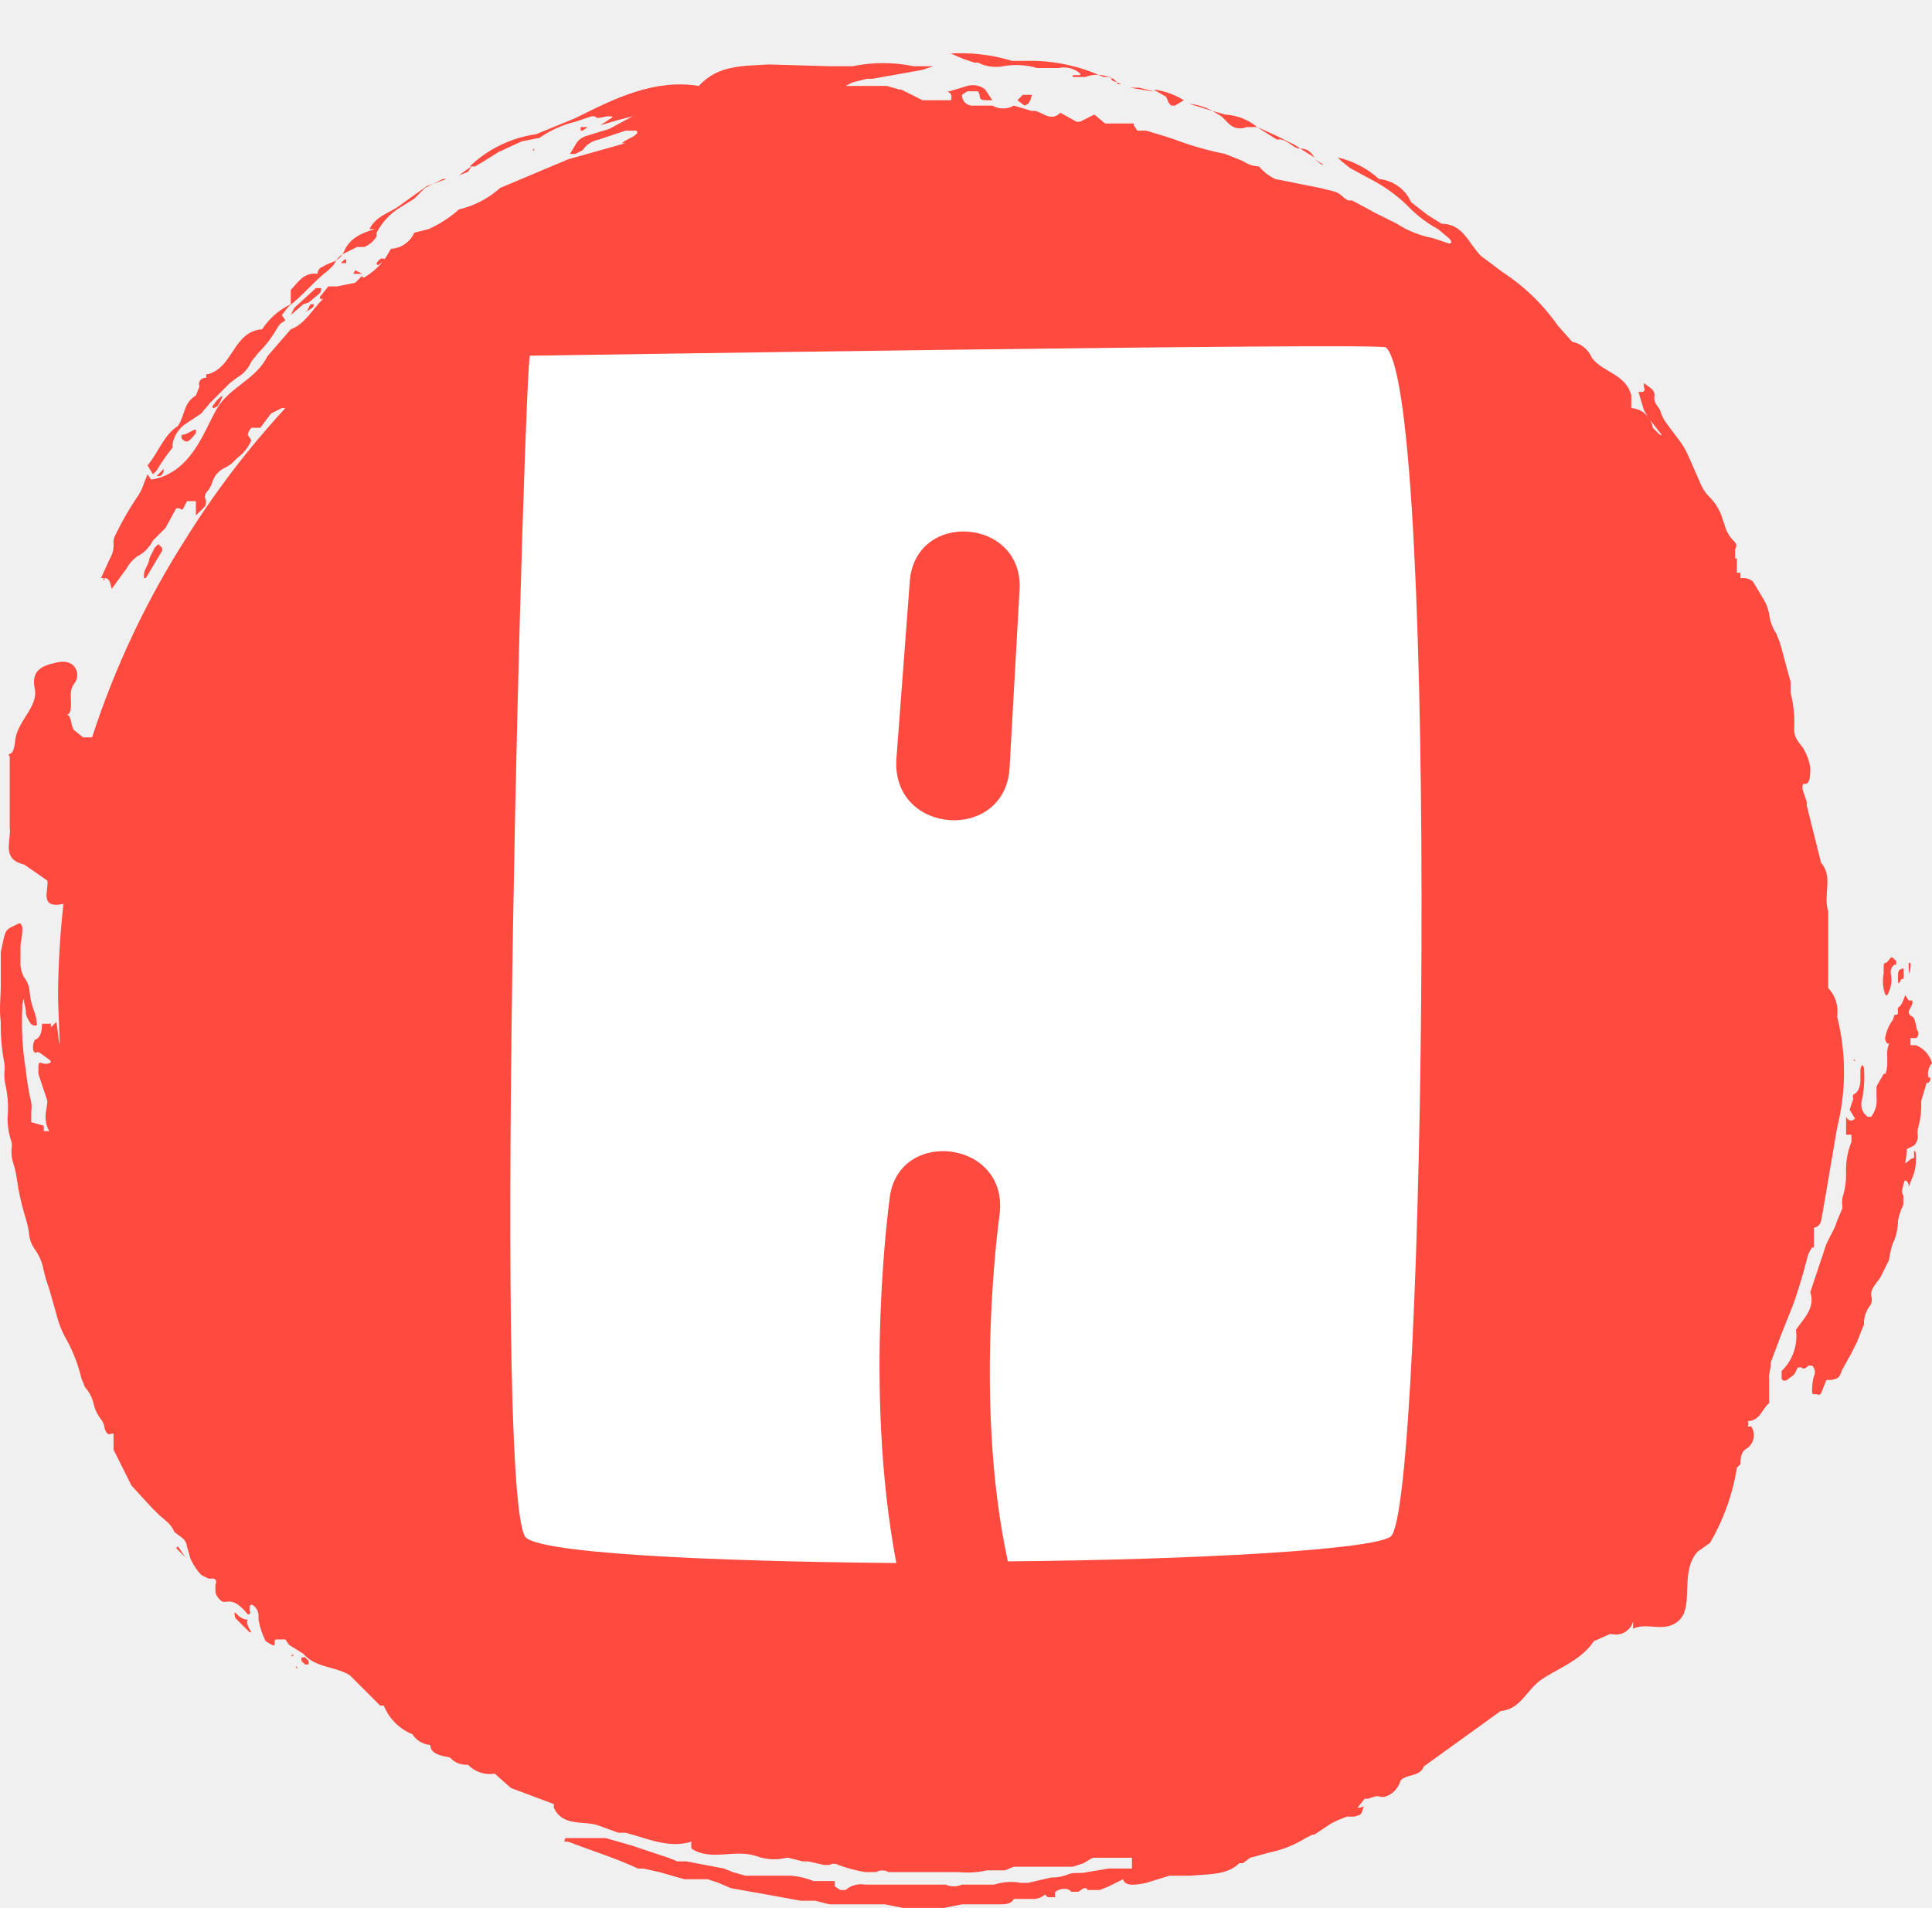
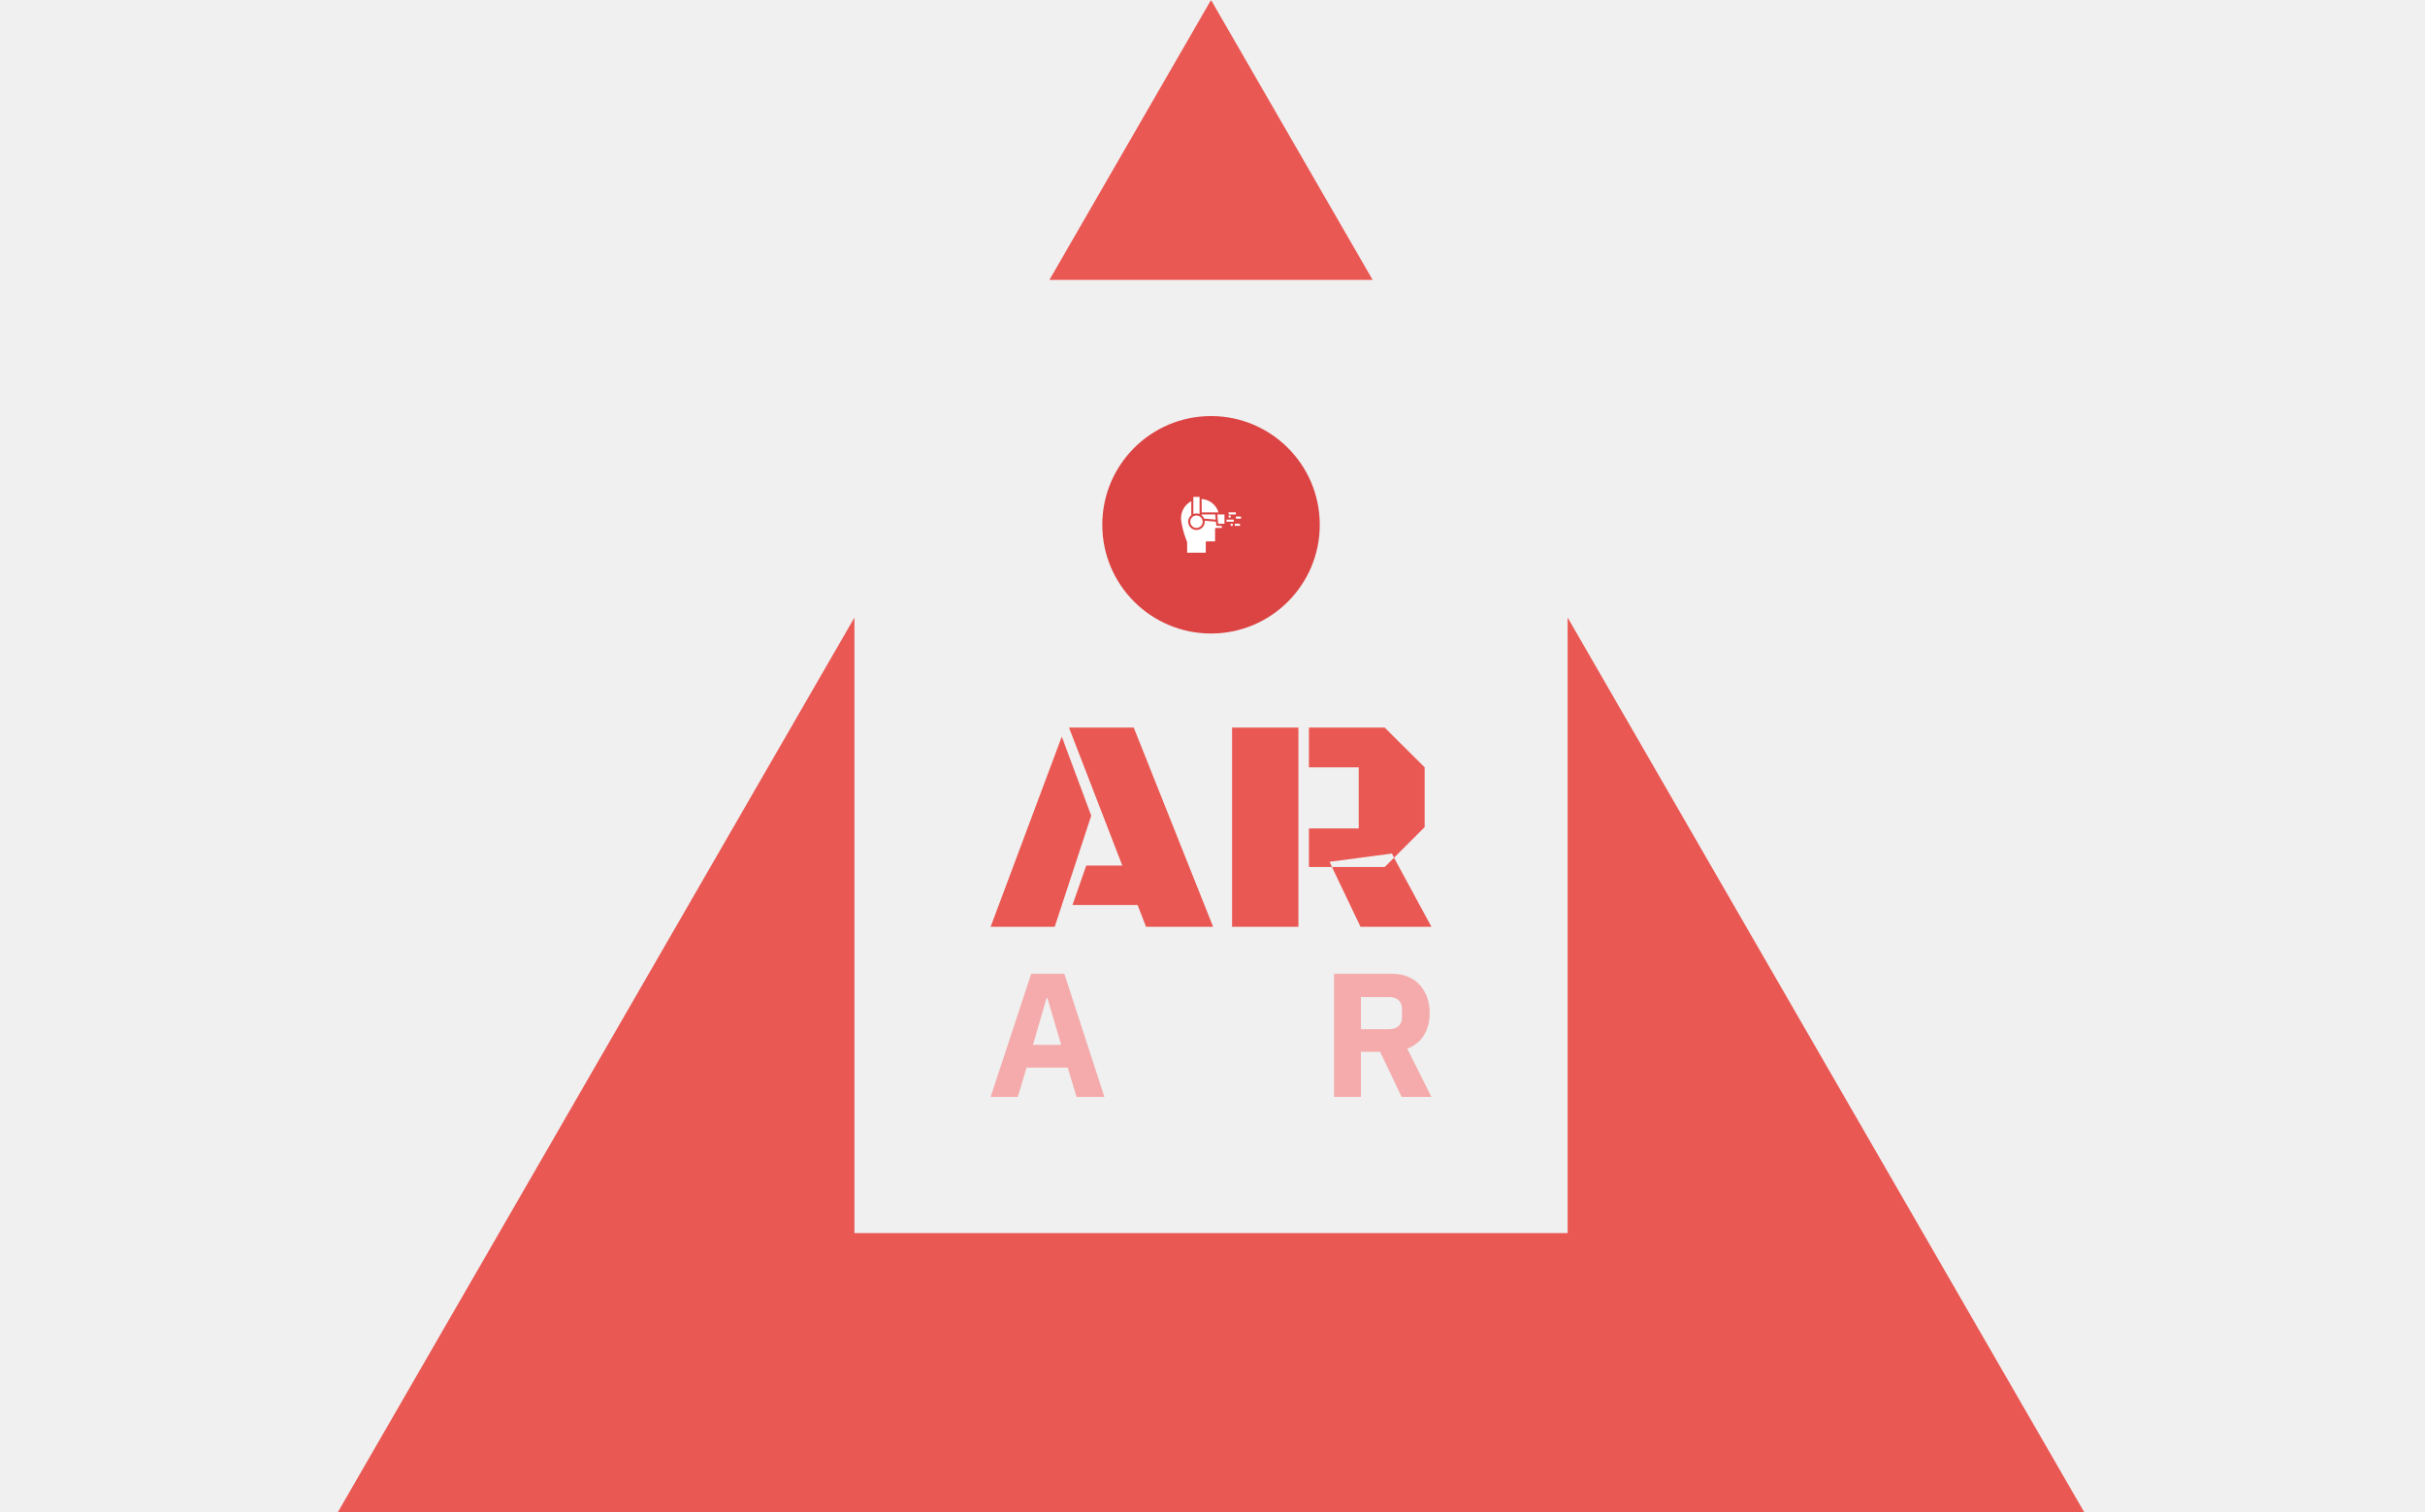
- <svg xmlns="http://www.w3.org/2000/svg" width="308.761" height="304.916" viewBox="0 0 106.008 104.687" class="css-1j8o68f" version="1.1" id="svg23">
-   <defs id="SvgjsDefs2684" />
-   <g id="SvgjsG2685" featurekey="rootContainer" transform="matrix(0.9820593,0,0,0.9820593,-0.05456052,0)" fill="#ff4a3f">
-     <g id="g17">
-       <path d="M19.8 15.3h.5l-.4-.2zm.5.1zm.8-.7c0 .1 0 .1.1.1l.4-.3c-.2-.1-.3-.1-.5.2zm.4-.2zm-4.1 2.3zm-.2.6l.3-.2c.1-.1.1-.2.1-.2h-.2l-.2.4c-.1-.1-.1 0 0 0zm2.2-2.9h-.1l-.2.2h.3zm-2.1 2.4l.6-.5c.1-.1.1-.2.1-.3h-.3l-1.2 1.1-.2.4.7-.6zm-1.1.8z" id="path3" />
-       <path d="M9.7 25v-.2a1.7 1.7 0 0 1 .7-1.1l.9-.6.5-.6.7-.7.4-.4.4-.3a1.9 1.9 0 0 0 .8-.9l.4-.5a5.9 5.9 0 0 0 1-1.3l.2-.3.3-.2-.2-.3.4-.5c.8-.6 1.4-1.4 2.2-2l.3-.3a1.4 1.4 0 0 1 .5-.6l.8-.4h.4a1.4 1.4 0 0 0 .7-.6V13a3.5 3.5 0 0 1 1.3-1.4l.8-.5.2-.2.4-.4 1-.5h.2l-1.1.4-1.4 1c-.6.5-1.4.6-1.8 1.4h.3c-.7.2-1.4.5-1.7 1.2s-.8.6-1.2.9a.4.4 0 0 0-.3.4c-.8-.1-1.1.5-1.5.9v.8a3.9 3.9 0 0 0-1.6 1.4c-1.6.1-1.6 2.1-3 2.5h-.1a.2.2 0 0 0 0 .2c-.3 0-.5.2-.4.5l-.2.5c-.7.4-.6 1.1-1 1.7-.8.5-1.1 1.5-1.7 2.2l.3.5.2-.2a11.6 11.6 0 0 1 .9-1.3zM53.9 3.3l.6.2h.2a2.2 2.2 0 0 0 1.4.2 4.1 4.1 0 0 1 1.9.1h1.2a1.4 1.4 0 0 1 1.2.3.1.1 0 0 1 0 .1H60a.1.1 0 0 0 0 .1h.7a1.8 1.8 0 0 1 1.3 0c.2 0 .1.1.2.2l.5.2h-.2c-.2-.4-.5-.4-.8-.4a9.7 9.7 0 0 0-4.3-.9h-.8A9.8 9.8 0 0 0 53 3h.2zm7.3 3.1zM50.3 4.7zm10.9 1.7h.2-.2zM19 14.7zm32.1-10zm17.6 2.2a.9.9 0 0 0 1 .2h.6a3.1 3.1 0 0 0-1.8-.7l-.7-.2.5.3zm-3.4-1.3c0 .1.1.2.2.3h.2l.5-.3a4.2 4.2 0 0 0-1.7-.6l.7.4zm7.4 2.7l.8.5c-.2-.3-.4-.5-.8-.5z" id="path5" />
-       <path d="M99 76.1l.6-1.6.6-1.5c.2-.5.6-1.8.8-2.6a1.7 1.7 0 0 1 .3-.7h.1v-1.1c.5-.1.4-.6.5-.9l.8-4.7a12.7 12.7 0 0 0 0-6.2 1.9 1.9 0 0 0-.5-1.6v-4.3c-.3-.9.3-1.9-.4-2.7L101 45a.4.4 0 0 0 0-.2l-.2-.6a.5.5 0 0 1 0-.4h.1c.3 0 .3-.5.3-.9a3 3 0 0 0-.4-1.1l-.3-.4a1.1 1.1 0 0 1-.2-.7 6.7 6.7 0 0 0-.2-2v-.6c-.2-.7-.4-1.5-.6-2.2l-.2-.5a2.5 2.5 0 0 1-.4-1.1 2.5 2.5 0 0 0-.3-.8l-.6-1a.8.8 0 0 0-.6-.2h-.1V32h-.2v-.8H97V31a.4.4 0 0 0 0-.1v-.2c.1-.2.1-.3-.1-.5a1.8 1.8 0 0 1-.4-.6l-.2-.6a2.9 2.9 0 0 0-.7-1.2 2.2 2.2 0 0 1-.5-.7l-.7-1.6a4.3 4.3 0 0 0-.6-1l-.6-.8a2.4 2.4 0 0 1-.4-.8l-.2-.3a.6.6 0 0 1-.1-.5.5.5 0 0 0-.2-.4l-.4-.3v.2c.1.2 0 .3-.1.3h-.2l.3 1 .3.5.7.9h-.1l-.2-.2-.2-.2a1.3 1.3 0 0 0-1.2-1.1v-.7c-.3-1.2-1.6-1.3-2.2-2.1a1.5 1.5 0 0 0-1.1-.9l-.8-.9a11.3 11.3 0 0 0-3.1-3l-.8-.6-.4-.3c-.7-.7-1-1.8-2.2-1.8l-.8-.5-.9-.7a2.2 2.2 0 0 0-1.8-1.3 5.1 5.1 0 0 0-2.3-1.2l.2.2.5.4 1.3.7a8.5 8.5 0 0 1 2.1 1.6 6.8 6.8 0 0 0 1.5 1.1l.6.5c.1.1.2.2.1.3H81l-.9-.3a5.6 5.6 0 0 1-2-.8l-1.2-.6-1.3-.7h-.2c-.3-.1-.4-.4-.8-.5l-.8-.2-2.5-.5a2.6 2.6 0 0 1-.9-.7 1.7 1.7 0 0 1-.9-.3l-1-.4a18.1 18.1 0 0 1-2.8-.8l-.6-.2-1-.3h-.5l-.2-.3v-.1h-1.6l-.6-.5-.4.2-.4.2h-.2l-.9-.5c-.6.6-1.1-.2-1.6-.1l-1-.3a1.2 1.2 0 0 1-1.2 0h-1.2a.6.6 0 0 1-.5-.6l.3-.2h.6a.7.7 0 0 1 .1.3c0 .2.2.2.5.2h.2l-.4-.6a1.1 1.1 0 0 0-1-.2l-1 .3H53c.3.2.2.3.2.5h-1.6l-.4-.2-.8-.4h-.1l-.7-.2h-2.3l.4-.2.8-.2h.3l1.7-.3 1.1-.2.6-.2h-1.1a8.4 8.4 0 0 0-3.4 0h-1.3L43 3.6c-1.4.1-2.8 0-3.9 1.2-2.5-.4-4.7.7-6.9 1.8l-2.2.9a6.7 6.7 0 0 0-3.7 1.8h.3l.5-.3.8-.5 1.3-.6 1-.2a6 6 0 0 1 2-.9l.9-.3h.2c.1.2.5 0 .7 0h.2c.1 0 .1.1 0 .1l-.6.4 1-.3.8-.2-1.3.7-1.3.4a1 1 0 0 0-.6.5l-.3.5h.3l.4-.2a1.4 1.4 0 0 1 .9-.6l1.5-.5h.5a.1.1 0 0 1 .1.2c-.2.2-.6.3-.8.5h.2l-3.2.9-3.8 1.6a5.2 5.2 0 0 1-2.3 1.2 6.6 6.6 0 0 1-1.7 1.1l-.8.2a1.5 1.5 0 0 1-1.3.9l-.3.5a3.7 3.7 0 0 1-1.2 1.1h-.1v-.1l-.2.2-.2.2-1 .2h-.5l-.4.5c-.1.1-.1.2 0 .2h.1c-.6.6-1 1.4-1.8 1.7L15 19.9c-.6 1.2-1.8 1.6-2.6 2.6s-1.4 3.9-3.9 4.3l-.2-.3-.2.5a2.7 2.7 0 0 1-.4.8 16.9 16.9 0 0 0-1.2 2.1.8.8 0 0 0-.1.5 1.4 1.4 0 0 1-.2.8l-.5 1.1h.2c.3 0 .3.3.4.6l.8-1.1a2.2 2.2 0 0 1 .6-.7 2 2 0 0 0 .9-.9l.3-.3.4-.4.6-1.1h.2c.1.1.1.1.2 0l.2-.4h.5v.8l.5-.5a.5.5 0 0 0 0-.5.4.4 0 0 1 .1-.3 1.5 1.5 0 0 0 .3-.5 1.3 1.3 0 0 1 .8-.9l.3-.2.3-.3a2.4 2.4 0 0 0 .8-1l-.2-.3c0-.1.1-.3.2-.4h.5l.6-.8.6-.3h.2a48.8 48.8 0 0 0-5.5 7.2h-.1.1a48.4 48.4 0 0 0-5.3 11.2h-.5l-.5-.4c-.2-.2-.1-.7-.4-.9h.1c.3-.5-.1-1.2.3-1.7s.1-1.4-.9-1.2-1.5.5-1.3 1.5-1 1.8-1.1 2.9-.5.5-.3.9v3.9c.1.8-.5 1.8.8 2.1l1.3.9c.1.5-.5 1.6.9 1.3a49.2 49.2 0 0 0-.3 5c0 1.1.1 2.2.1 3.3v-.4c-.1-.4-.1-.8-.2-1.3l-.3.3v-.2h-.5c0 .5-.1.8-.4.9a.9.9 0 0 0-.1.5c0 .1.1.3.2.2s.4.2.7.4-.2.3-.4.2-.2.1-.2.3v.3l.5 1.5c0 .3-.1.6-.1.9a1.7 1.7 0 0 0 .2.8h-.3v-.3l-.7-.2v-.6a1.5 1.5 0 0 0 0-.5 14.6 14.6 0 0 1-.3-1.8 16.6 16.6 0 0 1-.2-3.5.9.9 0 0 1 .1-.5v.2a2.9 2.9 0 0 1 .1.5.8.8 0 0 0 .1.4c.1.2.2.4.4.4s.1-.1.1-.2a2.1 2.1 0 0 0-.1-.5 4.2 4.2 0 0 1-.3-1.3 1.5 1.5 0 0 0-.3-.7 1.6 1.6 0 0 1-.2-.9v-.8c0-.3.1-.6.1-.9a.5.5 0 0 0-.1-.4h-.1c-.8.4-.7.2-1 1.6V55c0 .7-.1 1.4 0 2.1a10.8 10.8 0 0 0 .2 2.3 1.8 1.8 0 0 1 0 .5 3.1 3.1 0 0 0 .1.9 5.9 5.9 0 0 1 .1 1.3 3.9 3.9 0 0 0 .2 1.7 1.2 1.2 0 0 1 0 .4 2.1 2.1 0 0 0 .1.8 4.9 4.9 0 0 1 .2.9 14 14 0 0 0 .5 2.2 5 5 0 0 1 .2 1 1.7 1.7 0 0 0 .3.7 2.9 2.9 0 0 1 .5 1.2 8.5 8.5 0 0 0 .3 1l.4 1.4a5.4 5.4 0 0 0 .6 1.5 8.5 8.5 0 0 1 .8 2.1l.2.5a2.1 2.1 0 0 1 .5 1 2.1 2.1 0 0 0 .4.8 1 1 0 0 1 .2.5c.1.3.2.4.4.3h.1v.9l.5 1 .5 1 1.1 1.2.4.4c.3.3.7.5.9 1l.4.3a.7.7 0 0 1 .3.5l.2.7a3.3 3.3 0 0 0 .6.9l.4.2h.3a.2.2 0 0 1 .1.3 2.5 2.5 0 0 0 0 .5.9.9 0 0 0 .4.5h.2c.4-.1.8.2 1.2.7h.1c0-.1.1-.1 0-.2v-.2c0-.1.1-.2.2-.1a.7.7 0 0 1 .3.6v.2a4.3 4.3 0 0 0 .4 1.2c.5.3.5.3.5.1s0-.2.2-.2h.4l.2.3.8.5c.7.8 1.8.7 2.6 1.2l1.7 1.7h.2a2.9 2.9 0 0 0 1.6 1.6 1.3 1.3 0 0 0 1 .6c0 .5.6.6 1.1.7a1.2 1.2 0 0 0 .8.4h.2a1.7 1.7 0 0 0 1.5.5l.9.8 2.4.9v.2c.5 1.1 1.7.7 2.5 1l1.1.4h.4c1.2.3 2.4.9 3.7.5a.7.7 0 0 0 0 .4c1.1.7 2.4 0 3.6.4a2.9 2.9 0 0 0 1.7.1h.1l.8.2h.3l.9.2h.3a.5.5 0 0 1 .5 0 7.9 7.9 0 0 0 1.5.4h.6a.7.7 0 0 1 .7 0h3.9a5 5 0 0 0 1.6-.1h1l.5-.2H60l.6-.2.5-.3h2.2v.6H62l-1.2.2c-.4.1-.7 0-1 .1a2.4 2.4 0 0 1-1 .2l-1.3.3h-.4a3.1 3.1 0 0 0-1.5.1h-1.8a1.1 1.1 0 0 1-.9 0h-4.5a1.3 1.3 0 0 0-1.1.3H47l-.3-.2v-.3h-1.2a4.1 4.1 0 0 0-1.3-.3h-2.5l-.7-.2-.5-.2-2.1-.4h-.5l-.5-.2-2.1-.7-1.4-.4h-2.2c-.1 0-.1.1-.1.2h.2c1.3.5 2.6.9 3.9 1.5h.3l.9.2 1.4.4h1.3l.6.2.7.3 1.7.3 1.1.2 1.1.2h.8l.8.2h3.1l1 .2h2.3l1-.2H56c.4 0 .6-.1.7-.3h1a1 1 0 0 0 .8-.3c-.1.1 0 .1.1.2h.4v-.2c0-.1 0-.1.2-.2s.6-.1.7.1h.4l.3-.2c.2 0 .2 0 .2.1h.7l.5-.2.8-.4c.1.3.4.4 1.3.2l1.3-.4h1.2c.9-.1 2 0 2.7-.7h.2l.4-.3 1.1-.3a6.1 6.1 0 0 0 2-.8l.4-.2h.1l.9-.6.4-.2.5-.2h.4c.4-.1.4-.1.5-.4s0-.1-.2-.1h-.1l.4-.5h.2c.3-.1.5-.2.7-.1h.2a1.3 1.3 0 0 0 .9-.9c.3-.4 1.1-.2 1.3-.8l4.3-3.1c1.1-.1 1.4-1.1 2.2-1.7s2.3-1.1 3-2.2l.9-.4h.1a1 1 0 0 0 1.2-.7v.4c.8-.4 1.8.3 2.6-.5s0-2.7 1-3.8l.7-.5a12.1 12.1 0 0 0 1.5-4.2l.2-.2c0-.3 0-.7.4-.9a.9.9 0 0 0 .2-1.2h-.2a.3.3 0 0 0 0-.3c.7 0 .8-.7 1.2-1V77a.5.5 0 0 1 0-.2 3.8 3.8 0 0 0 .1-.7zM5.9 32.2z" id="path7" />
-       <path d="M26.4 9.3l-.3.2-.4.3.5-.2zm6.1-2h.1l.3-.2h-.4zm-2.6 1l-.1.1h.1v-.1zm-1.5 1.4zm1.3-.2zm-6.3 3.1zM9.2 26.2l-.4.4H9a.4.4 0 0 0 .2-.4zm3-3.5a2.1 2.1 0 0 0 .3-.6 1.5 1.5 0 0 0-.5.5c-.1.1-.1.2 0 .2zM11 24.2V24c-.2 0-.5.3-.8.3v.2c.3.3.4.2.8-.3zm3 66.2zM73.9 9.2h.1l-.5-.3zm-2.5-1.4c.5-.1.8.4 1.2.5h.1l-.3-.2-1-.5-1.1-.5.3.2zM52.8 3.1zm11.7 2h-.1l-1.2-.2h.5zm2 .7l1.3.4a3.3 3.3 0 0 0-1.3-.4zm-9 0a1 1 0 0 0 .2-.5h-.5l-.3.3.4.3zm9 1.6zM49.9 4.2zm2.9.7zM48.5 4zm13.8 2.1a.5.5 0 0 0 0 .1zm44.8 52.3h-.3V58h.3c.1 0 .2-.3.1-.4s-.1-.7-.3-.8a.3.3 0 0 1-.2-.3l.2-.4a.4.4 0 0 0 0-.2h-.2l-.2-.3c-.1.3-.2.6-.4.7a.5.5 0 0 0 0 .2c0 .1 0 .2-.1.2h-.1a1.1 1.1 0 0 1-.1.3 2.3 2.3 0 0 0-.4.9.4.4 0 0 0 .1.4h.1a1.7 1.7 0 0 0-.1.8v.4a1.8 1.8 0 0 1-.1.5h-.1l-.4.7v.6a1.5 1.5 0 0 1-.3 1.1h-.2l-.2-.2a.9.9 0 0 1-.1-.8 6.5 6.5 0 0 0 .1-1.7c0-.1-.1-.2-.1-.2a.5.5 0 0 0-.1.3v.6c0 .2-.1.6-.3.7s-.1.2-.1.3l-.2.6.3.5c-.2.2-.4.1-.5-.1v1h.3v.4a4.2 4.2 0 0 0-.3 1.4 3.3 3.3 0 0 0 0 .4 4 4 0 0 1-.2 1.3 2 2 0 0 0 0 .6l-.3.7a3.2 3.2 0 0 1-.3.7l-.3.6-.9 2.7c.3.9-.4 1.5-.8 2.1a2.7 2.7 0 0 1-.8 2.3v.4c0 .1.1.2.3.1l.4-.3.2-.4h.2c.1.1.2.1.4-.1h.2a.5.5 0 0 1 .1.6 2.9 2.9 0 0 0-.1.8c0 .1 0 .2.1.2h.2c.1.1.2 0 .3-.3l.2-.5h.3c.4-.1.4-.1.6-.6l.5-.9.3-.6.4-1a1.6 1.6 0 0 1 .3-1 .6.6 0 0 0 .1-.6c0-.2 0-.3.2-.6l.3-.4.5-1a4.7 4.7 0 0 1 .2-.9 3 3 0 0 0 .3-1.3 3.8 3.8 0 0 1 .3-.9v-.5c-.1-.2-.1-.2 0-.6s.1-.2.2-.2a.4.4 0 0 1 .1.3l.2-.5a2.3 2.3 0 0 0 .2-.9v-.3c0-.1 0-.3-.1-.3v.4c-.2 0-.3.2-.5.3a6.4 6.4 0 0 0 .1-.8l.4-.2a.7.7 0 0 0 .2-.6 1.4 1.4 0 0 1 0-.3 4.8 4.8 0 0 0 .2-1.4v-.2l.3-1h.1a.3.3 0 0 0 .1-.3h-.1a.9.9 0 0 1 .2-.8 1.5 1.5 0 0 0-.9-1zm-1.2 7.8zm-.2-9.9zm0 0zM9.1 30.8a.3.3 0 0 0 0-.2l-.2-.2-.2.2-.3.6c0 .3-.3.6-.3.9v.2h.1zm96.3 24.8h.1a1.7 1.7 0 0 0 .2-1.2.5.5 0 0 1 .2-.5h.1v-.2l-.2-.2h-.1c-.1.1-.2.3-.3.3s-.1.1-.1.3v.3a2.2 2.2 0 0 0 .1 1.2zM13.2 90.1c-.1 0 0 .2 0 .3l.8.8h.1c-.2-.3-.3-.6-.2-.7a.9.9 0 0 1-.5-.2zm.8.3zm92.3-35.7h.1a2 2 0 0 0 0-.6c-.3.1-.3.1-.3.6s.1.1.2 0z" id="path9" />
-       <path d="M106.7 62a.6.6 0 0 0 .1-.5c0-.1-.1-.2-.1-.1h-.2v.2c0 .4.1.5.2.4zm.1-8.2h-.1v.6a1 1 0 0 0 .1-.6zM17.1 92.6h-.2v.2l.2.2h.2v-.2zm86.6-33.3c0-.1 0-.1-.1-.1zM9.9 86.5l.5.5-.4-.6z" id="path11" />
-       <circle cx="10.5" cy="87.1" transform="rotate(-24.8 10.4 87.159)" id="circle13" />
-       <path d="M9.7 30.1h-.1v.2-.2h.1zm83.2-6.6l-.2-.3h-.1zm-14.7 77.1zM5.9 32.2zm-.1.2a.3.3 0 0 0 .1-.2v.2zm1.9-4.9zM61.5 2.4zm42.8 58.2v.1-.1zM16.4 92.5h-.1c.1.1.2 0 .1-.1zm.2.7h.1l-.1-.1v.1zm73.9-71.3zm15.2 34.4zM14.6 91.7zm92.1-37zm-.8 11.4zM34.6 0z" id="path15" />
-     </g>
-   </g>
-   <g id="SvgjsG2686" featurekey="nameFeature-0" transform="matrix(2.284354,0,0,2.284354,27.98006,-5.60952)" fill="#ffffff">
-     <path d="M9.6 16.48 l-0.32 4.24 c-0.08 1.8 2.6 1.96 2.72 0.2 l0.24 -4.28 c0.12 -1.76 -2.56 -1.96 -2.64 -0.16 z M0.48 11 l0 0 c0.04 0 20.48 -0.32 20.56 -0.2 c1.28 1.12 0.96 27.8 0.12 28.56 c-0.4 0.32 -4.64 0.56 -9.2 0.6 c-0.84 -3.84 -0.2 -8.32 -0.2 -8.32 c0.24 -1.8 -2.44 -2.12 -2.64 -0.4 c0 0.04 -0.64 4.52 0.16 8.76 c-4.56 -0.04 -8.68 -0.24 -8.92 -0.64 c-0.8 -1.44 0 -28.28 0.12 -28.36 z" id="path20" />
+ <svg xmlns="http://www.w3.org/2000/svg" version="1.1" width="2000" height="1247" viewBox="0 0 2000 1247">
+   <g transform="matrix(1,0,0,1,-1.212121,0.5048583)">
+     <svg viewBox="0 0 396 247" data-background-color="#dc0e0e" preserveAspectRatio="xMidYMid meet" height="1247" width="2000">
+       <g id="tight-bounds" transform="matrix(1,0,0,1,0.24,-0.1)">
+         <svg viewBox="0 0 395.52 247.2" height="247.2" width="395.52">
+           <g>
+             <svg />
+           </g>
+           <g>
+             <svg viewBox="0 0 395.52 247.2" height="247.2" width="395.52">
+               <g>
+                 <path d="M55.039 247.2l84.467-146.302v100.57h116.508v-100.57l84.467 146.302zM197.76 0l26.403 45.732-52.806 0z" fill="#ea5853" fill-rule="nonzero" stroke="none" stroke-width="1" stroke-linecap="butt" stroke-linejoin="miter" stroke-miterlimit="10" stroke-dasharray="" stroke-dashoffset="0" font-family="none" font-weight="none" font-size="none" text-anchor="none" style="mix-blend-mode: normal" data-fill-palette-color="tertiary" />
+               </g>
+               <g transform="matrix(1,0,0,1,161.7544,67.98)">
+                 <svg viewBox="0 0 72.011 111.24" height="111.24" width="72.011">
+                   <g>
+                     <svg viewBox="0 0 244.599 377.846" height="111.24" width="72.011">
+                       <g transform="matrix(1,0,0,1,0,172.8728)">
+                         <svg viewBox="0 0 244.599 204.973" height="204.973" width="244.599">
+                           <g id="textblocktransform">
+                             <svg viewBox="0 0 244.599 204.973" height="204.973" width="244.599" id="textblock">
+                               <g>
+                                 <svg viewBox="0 0 244.599 110.553" height="110.553" width="244.599">
+                                   <g transform="matrix(1,0,0,1,0,0)">
+                                     <svg width="244.599" viewBox="0.22 -32.4 71.68 32.4" height="110.553" data-palette-color="#ea5853">
+                                       <path d="M25.49 0L24.12-3.54 13.53-3.54 15.77-9.96 21.63-9.96 12.96-32.4 23.49-32.4 36.4 0 25.49 0ZM16.58-18.07L10.64 0 0.22 0 11.79-30.93 16.58-18.07ZM50.27 0L39.48 0 39.48-32.4 50.27-32.4 50.27 0ZM60.08-25.93L51.98-25.93 51.98-32.4 64.3-32.4 70.8-25.93 70.8-16.21 65.82-11.23 65.48-11.91 55.34-10.57 55.73-9.72 51.98-9.72 51.98-15.99 60.08-15.99 60.08-25.93ZM65.82-11.23L71.9 0 60.37 0 55.73-9.72 64.3-9.72 65.82-11.23Z" opacity="1" transform="matrix(1,0,0,1,0,0)" fill="#ea5853" class="wordmark-text-0" data-fill-palette-color="primary" id="text-0" />
+                                     </svg>
+                                   </g>
+                                 </svg>
+                               </g>
+                               <g transform="matrix(1,0,0,1,0,136.6513)">
+                                 <svg viewBox="0 0 244.599 68.321" height="68.321" width="244.599">
+                                   <g transform="matrix(1,0,0,1,0,0)">
+                                     <svg width="244.599" viewBox="1 -34.9 124.95 34.9" height="68.321" data-palette-color="#f5abab">
+                                       <path d="M33.25 0L25.35 0 22.85-8.3 11.2-8.3 8.7 0 1 0 12.5-34.9 21.9-34.9 33.25 0ZM21-14.75L17.1-28 16.85-28 13-14.75 21-14.75ZM105.95-12.8L105.95 0 98.35 0 98.35-34.9 114.9-34.9Q117.3-34.9 119.25-34.1 121.2-33.3 122.57-31.83 123.95-30.35 124.7-28.3 125.45-26.25 125.45-23.75L125.45-23.75Q125.45-20.2 123.87-17.55 122.3-14.9 119.1-13.7L119.1-13.7 125.95 0 117.5 0 111.4-12.8 105.95-12.8ZM105.95-19.2L113.95-19.2Q115.65-19.2 116.62-20.08 117.6-20.95 117.6-22.65L117.6-22.65 117.6-24.85Q117.6-26.55 116.62-27.43 115.65-28.3 113.95-28.3L113.95-28.3 105.95-28.3 105.95-19.2Z" opacity="1" transform="matrix(1,0,0,1,0,0)" fill="#f5abab" class="slogan-text-1" data-fill-palette-color="secondary" id="text-1" />
+                                     </svg>
+                                   </g>
+                                 </svg>
+                               </g>
+                             </svg>
+                           </g>
+                         </svg>
+                       </g>
+                       <g transform="matrix(1,0,0,1,61.96166,0)">
+                         <svg viewBox="0 0 120.675 120.675" height="120.675" width="120.675">
+                           <g>
+                             <svg />
+                           </g>
+                           <g id="icon-0">
+                             <svg viewBox="0 0 120.675 120.675" height="120.675" width="120.675">
+                               <g>
+                                 <path d="M0 60.338c0-33.324 27.014-60.338 60.338-60.338 33.324 0 60.338 27.014 60.337 60.338 0 33.324-27.014 60.338-60.337 60.337-33.324 0-60.338-27.014-60.338-60.337zM60.338 110.705c27.817 0 50.368-22.55 50.367-50.367 0-27.817-22.55-50.368-50.367-50.368-27.817 0-50.368 22.55-50.368 50.368 0 27.817 22.55 50.368 50.368 50.367z" data-fill-palette-color="accent" fill="#dc4444" stroke="transparent" />
+                                 <ellipse rx="59.734" ry="59.734" cx="60.338" cy="60.338" fill="#dc4444" stroke="transparent" stroke-width="0" fill-opacity="1" data-fill-palette-color="accent" />
+                               </g>
+                               <g transform="matrix(1,0,0,1,43.69449,44.84052)">
+                                 <svg viewBox="0 0 33.286 30.994" height="30.994" width="33.286">
+                                   <g>
+                                     <svg viewBox="4.007 6 57.993 54" x="0" y="0" height="30.994" width="33.286" class="icon-s-0" data-fill-palette-color="quaternary" id="s-0">
+                                       <path d="M18.912 34a4 4 0 1 0-4-4A4 4 0 0 0 18.912 34Zm0-6a2 2 0 1 1-2 2A2 2 0 0 1 18.912 28Z" fill="#ffffff" data-fill-palette-color="quaternary" />
+                                       <path d="M37.087 23l0.45 4.958-11.2-0.934a8.027 8.027 0 0 0-2.42-3.259V23ZM18.912 24a6 6 0 1 1-6 6A6.006 6.006 0 0 1 18.912 24Zm-3-18h6V22.589a7.935 7.935 0 0 0-6 0V6Zm27.75 30h-5.75a1 1 0 0 0-1 1V49h-8a1 1 0 0 0-1 1V60h-18V50a1.009 1.009 0 0 0-0.062-0.348L8.336 45.566a85.652 85.652 0 0 1-4.11-16.031c-0.08-0.511-0.136-1.021-0.172-1.529-0.013-0.172-0.011-0.342-0.019-0.513-0.015-0.336-0.031-0.672-0.028-1.006 0-0.2 0.018-0.4 0.026-0.607 0.013-0.3 0.024-0.6 0.05-0.9 0.02-0.214 0.052-0.425 0.078-0.638 0.035-0.281 0.07-0.562 0.117-0.84 0.038-0.218 0.086-0.432 0.131-0.648 0.056-0.269 0.112-0.538 0.18-0.8 0.055-0.216 0.119-0.429 0.182-0.642 0.076-0.259 0.154-0.518 0.241-0.773 0.073-0.212 0.152-0.422 0.232-0.631 0.1-0.249 0.194-0.5 0.3-0.743 0.089-0.206 0.183-0.41 0.279-0.612 0.115-0.241 0.234-0.479 0.359-0.715 0.1-0.2 0.212-0.394 0.324-0.588 0.134-0.232 0.273-0.46 0.417-0.686 0.119-0.188 0.24-0.375 0.366-0.559 0.153-0.222 0.312-0.439 0.474-0.655 0.133-0.177 0.267-0.354 0.406-0.527 0.172-0.212 0.352-0.417 0.533-0.622 0.145-0.164 0.289-0.329 0.44-0.489 0.192-0.2 0.394-0.4 0.6-0.59 0.154-0.149 0.306-0.3 0.466-0.445 0.217-0.194 0.444-0.378 0.67-0.563 0.16-0.13 0.314-0.264 0.478-0.389 0.25-0.191 0.513-0.369 0.774-0.548 0.153-0.105 0.3-0.216 0.458-0.317 0.326-0.209 0.664-0.4 1.005-0.592 0.1-0.058 0.2-0.122 0.306-0.178l0.017-0.009V23.765a8 8 0 1 0 13 6.235 8.073 8.073 0 0 0-0.058-0.925l10.867 0.905L38 33.09A1 1 0 0 0 39 34h4.213ZM46 32H39.913L39.1 23H46ZM40.227 21H23.994L23.918 8.051A18.342 18.342 0 0 1 40.227 21Z" fill="#ffffff" data-fill-palette-color="quaternary" />
+                                       <path d="M48 30h7V28H48Z" fill="#ffffff" data-fill-palette-color="quaternary" />
+                                       <rect x="50" y="21" width="7" height="2" fill="#ffffff" data-fill-palette-color="quaternary" />
+                                       <rect x="56" y="32" width="5" height="2" fill="#ffffff" data-fill-palette-color="quaternary" />
+                                       <rect x="57" y="25" width="5" height="2" fill="#ffffff" data-fill-palette-color="quaternary" />
+                                       <rect x="52" y="32" width="2" height="2" fill="#ffffff" data-fill-palette-color="quaternary" />
+                                       <rect x="50" y="24" width="2" height="2" fill="#ffffff" data-fill-palette-color="quaternary" />
+                                     </svg>
+                                   </g>
+                                 </svg>
+                               </g>
+                             </svg>
+                           </g>
+                         </svg>
+                       </g>
+                       <g />
+                     </svg>
+                   </g>
+                 </svg>
+               </g>
+             </svg>
+           </g>
+           <defs />
+         </svg>
+         <rect width="395.52" height="247.2" fill="none" stroke="none" visibility="hidden" />
+       </g>
+     </svg>
  </g>
</svg>
